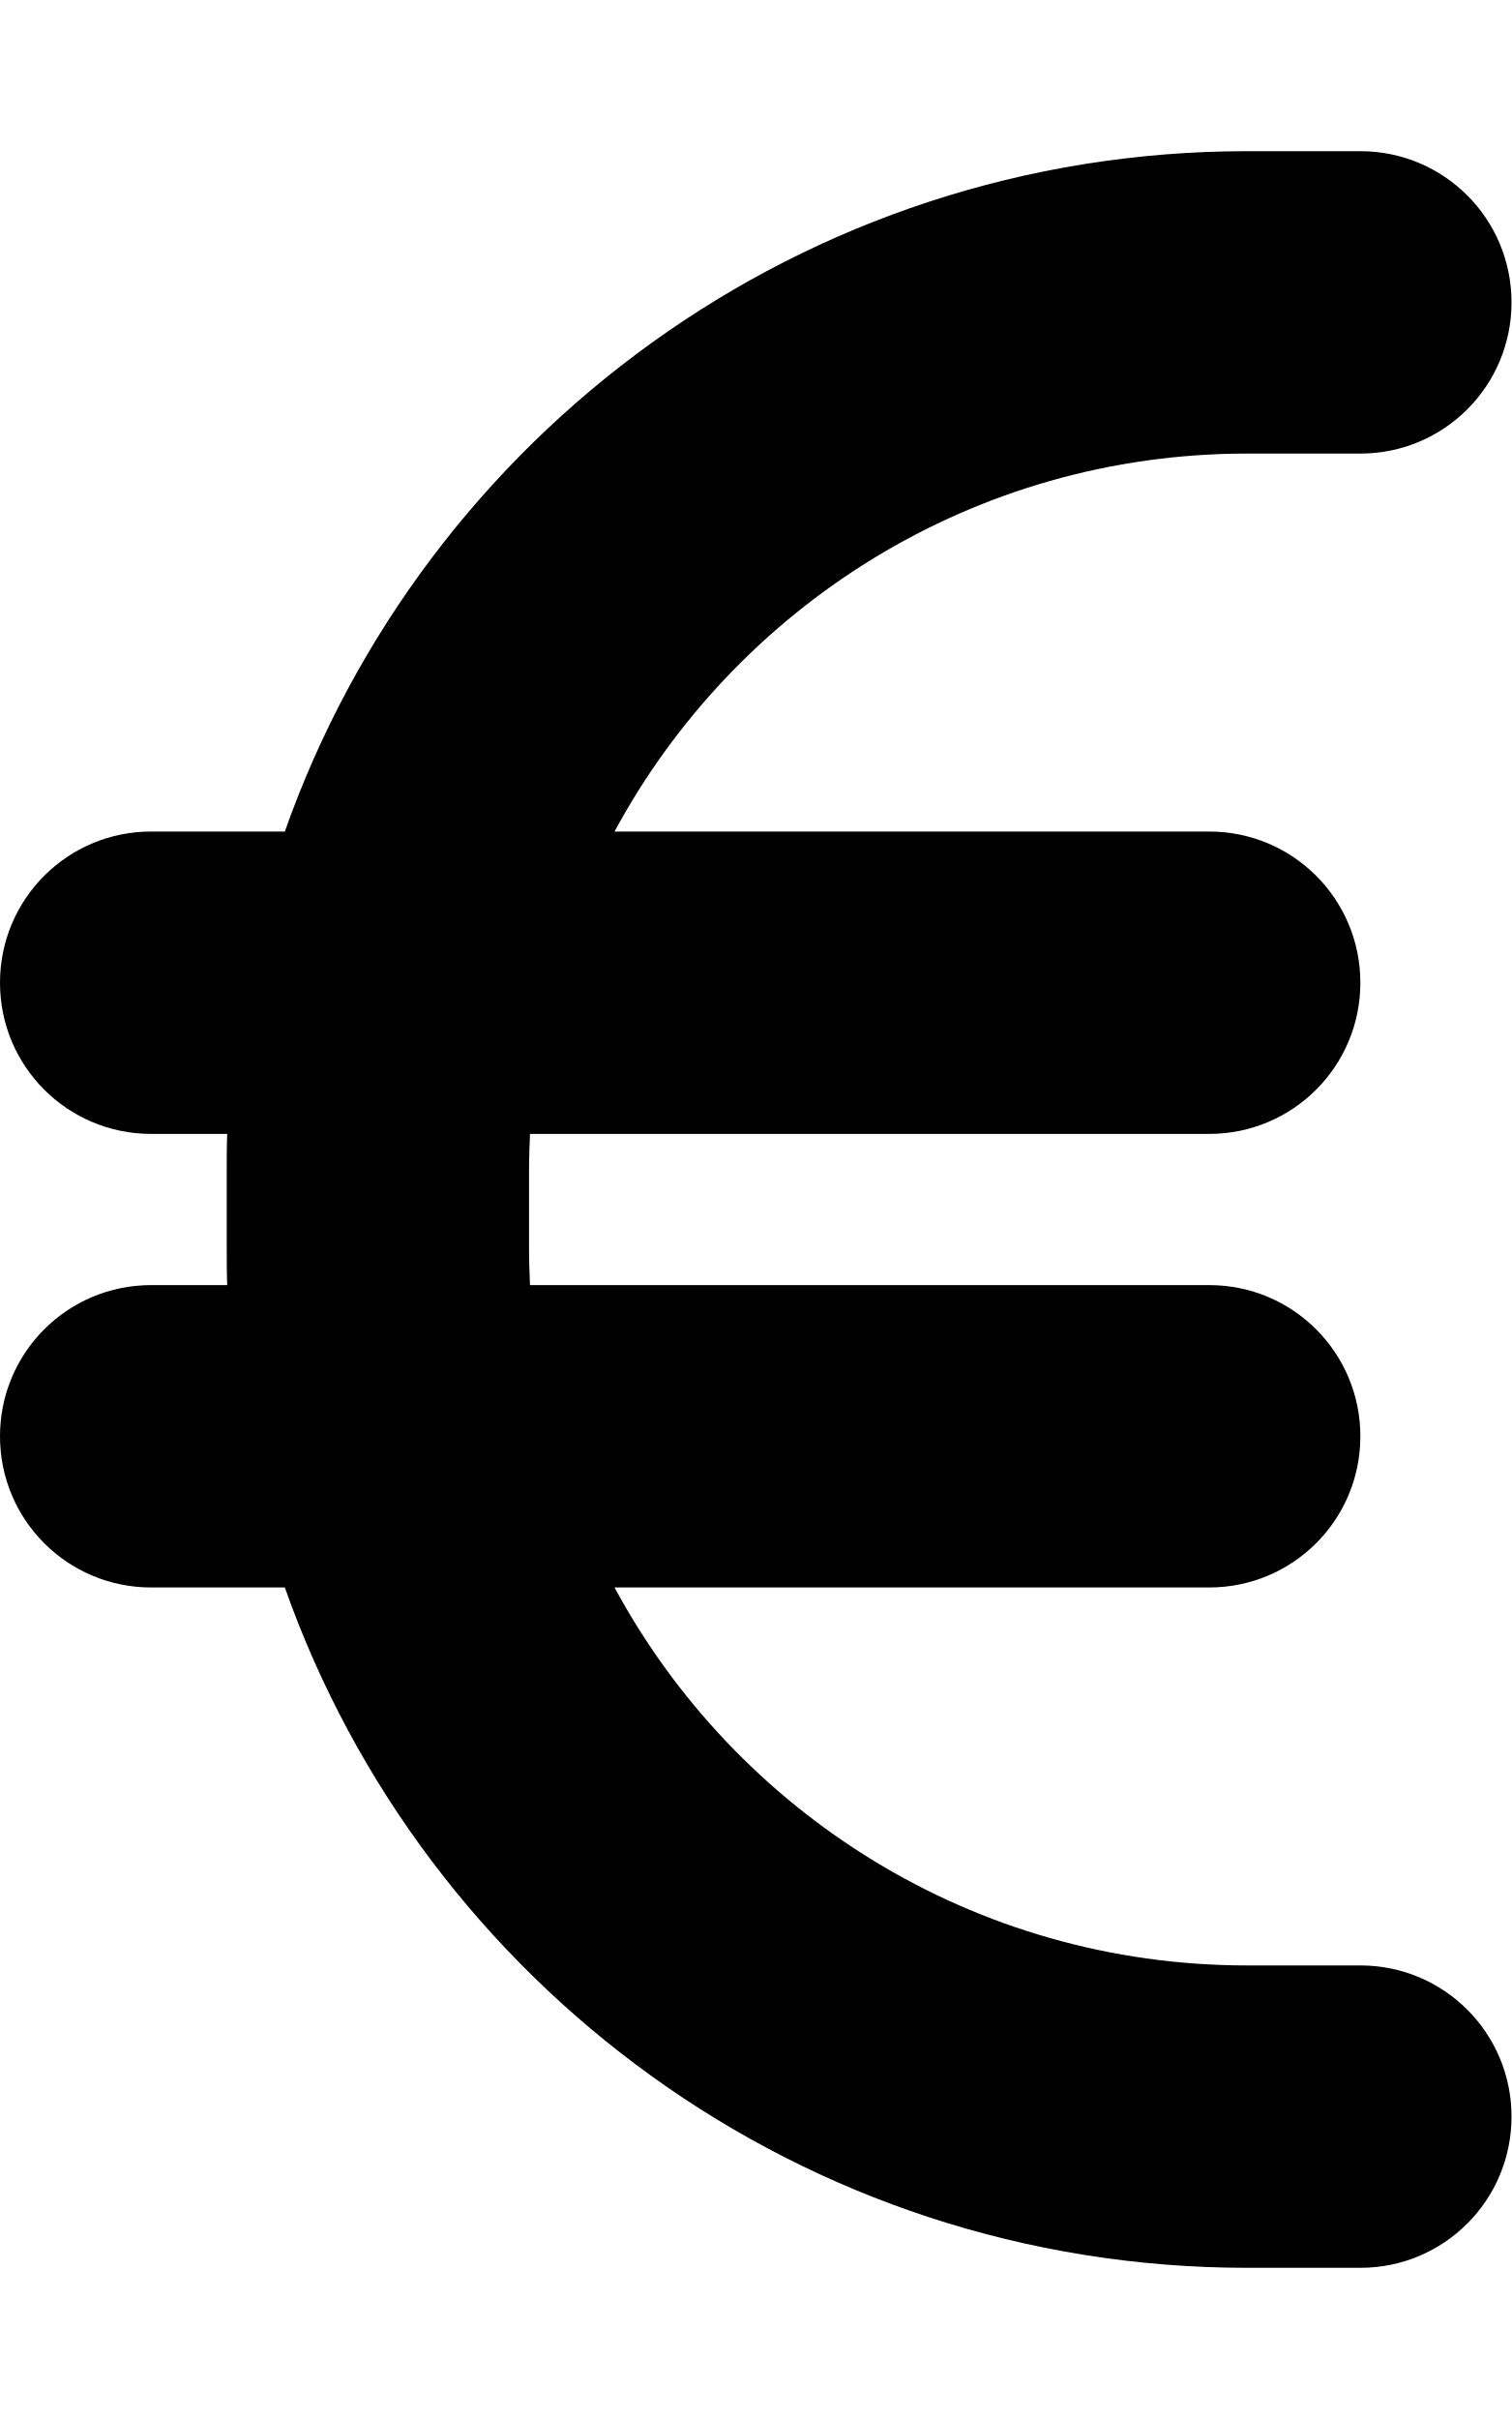
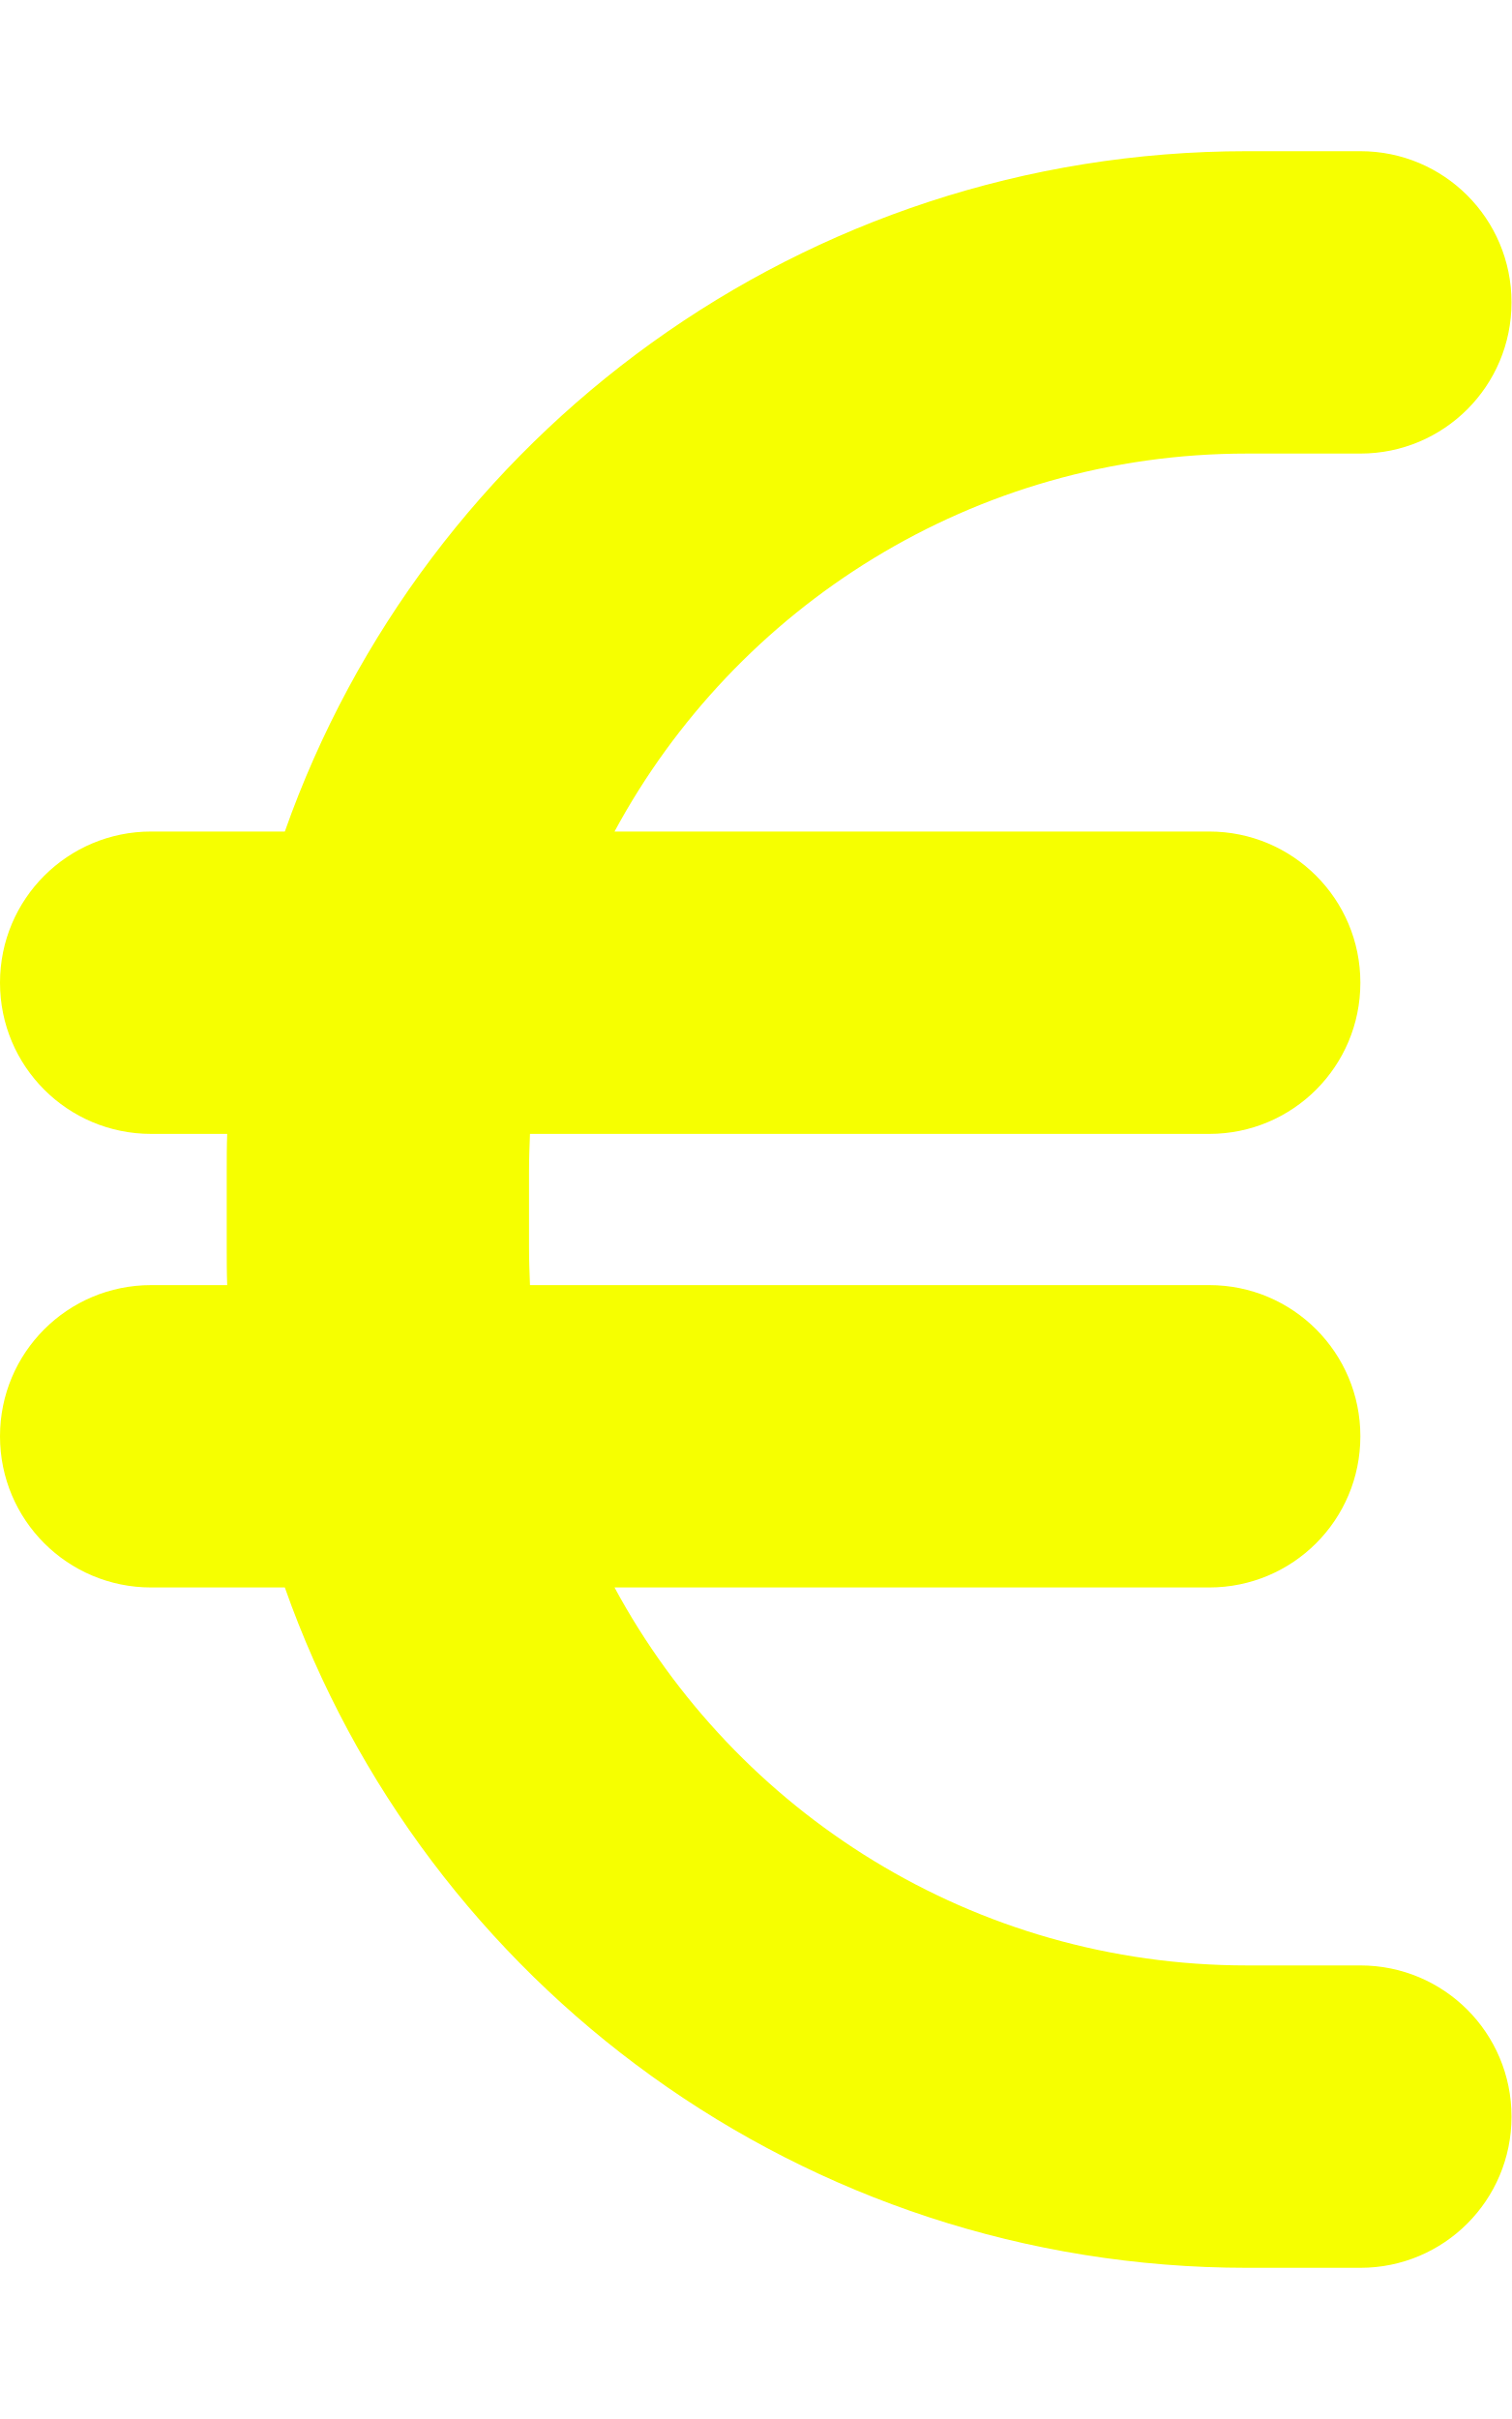
- <svg xmlns="http://www.w3.org/2000/svg" height="16" width="10" viewBox="0 0 320 512">
+ <svg xmlns="http://www.w3.org/2000/svg" height="16" width="10" viewBox="0 0 320 512" fill="#f6ff00">
  <path d="M48.1 240c-.1 2.7-.1 5.3-.1 8v16c0 2.7 0 5.3 .1 8H32c-17.7 0-32 14.3-32 32s14.3 32 32 32H60.3C89.9 419.9 170 480 264 480h24c17.7 0 32-14.3 32-32s-14.3-32-32-32H264c-57.9 0-108.2-32.4-133.9-80H256c17.7 0 32-14.3 32-32s-14.3-32-32-32H112.2c-.1-2.6-.2-5.3-.2-8V248c0-2.7 .1-5.4 .2-8H256c17.7 0 32-14.3 32-32s-14.3-32-32-32H130.1c25.7-47.6 76-80 133.9-80h24c17.7 0 32-14.3 32-32s-14.3-32-32-32H264C170 32 89.9 92.1 60.3 176H32c-17.7 0-32 14.3-32 32s14.3 32 32 32H48.1z" />
</svg>
